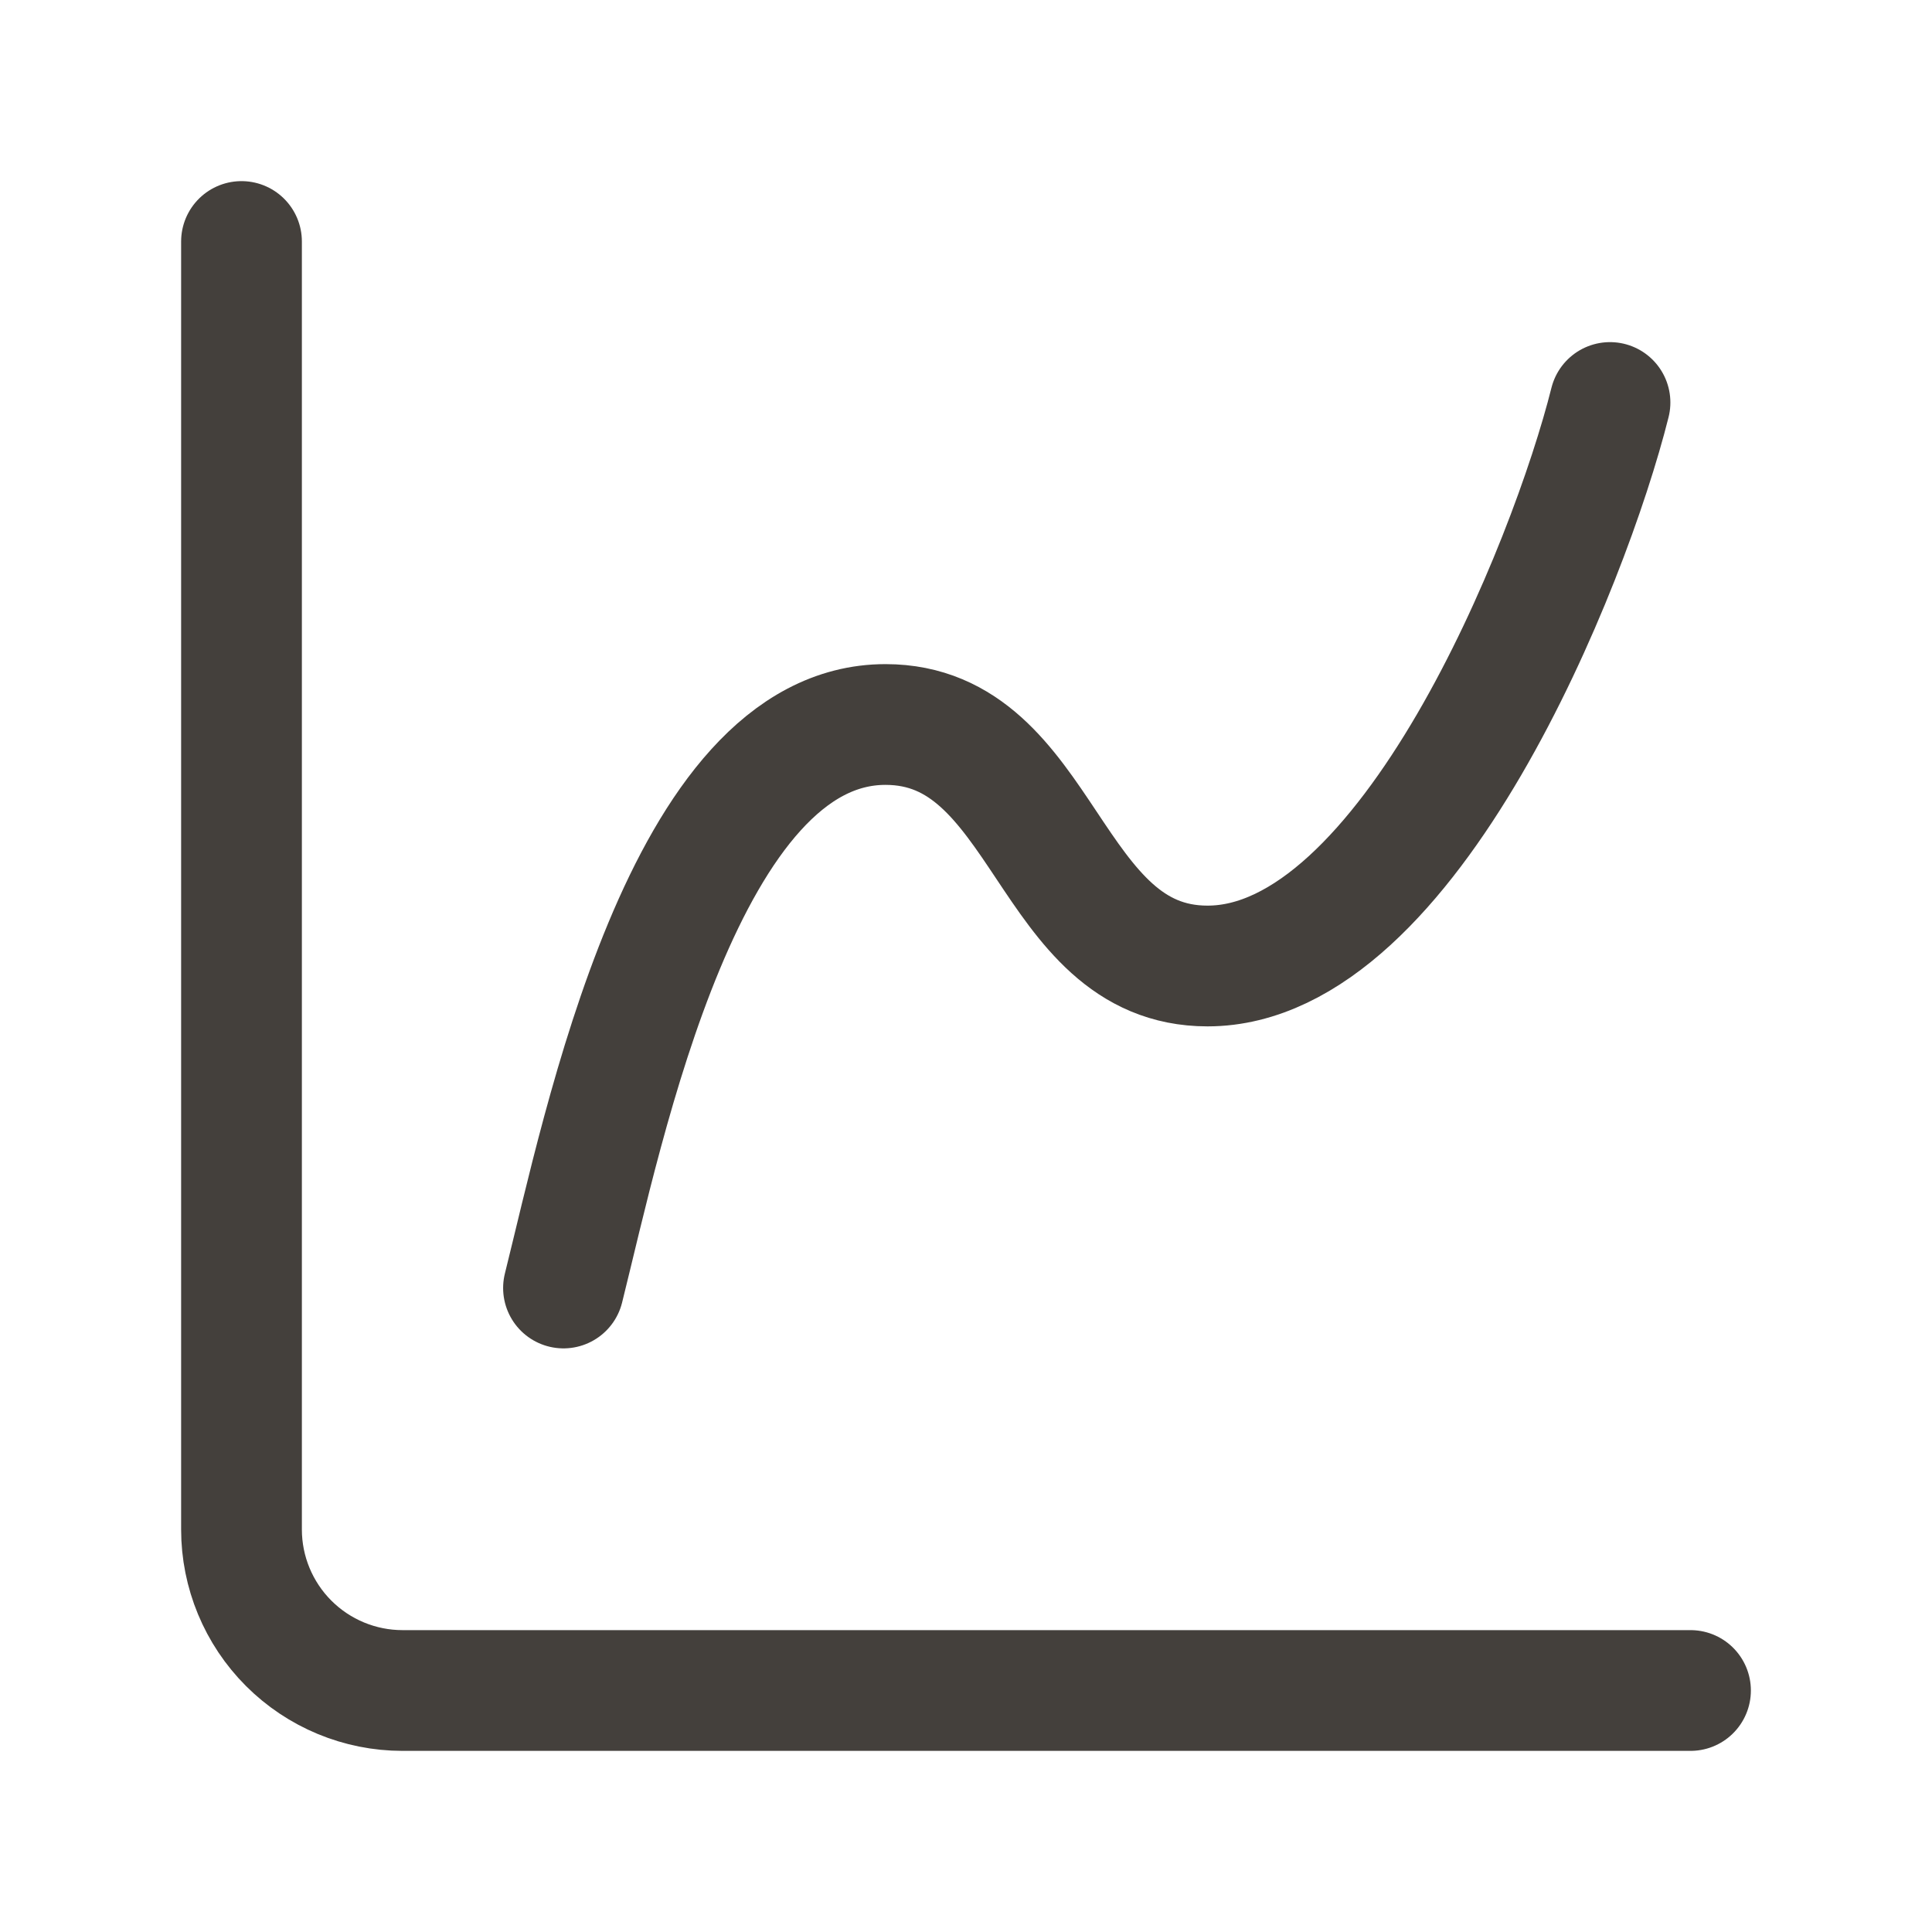
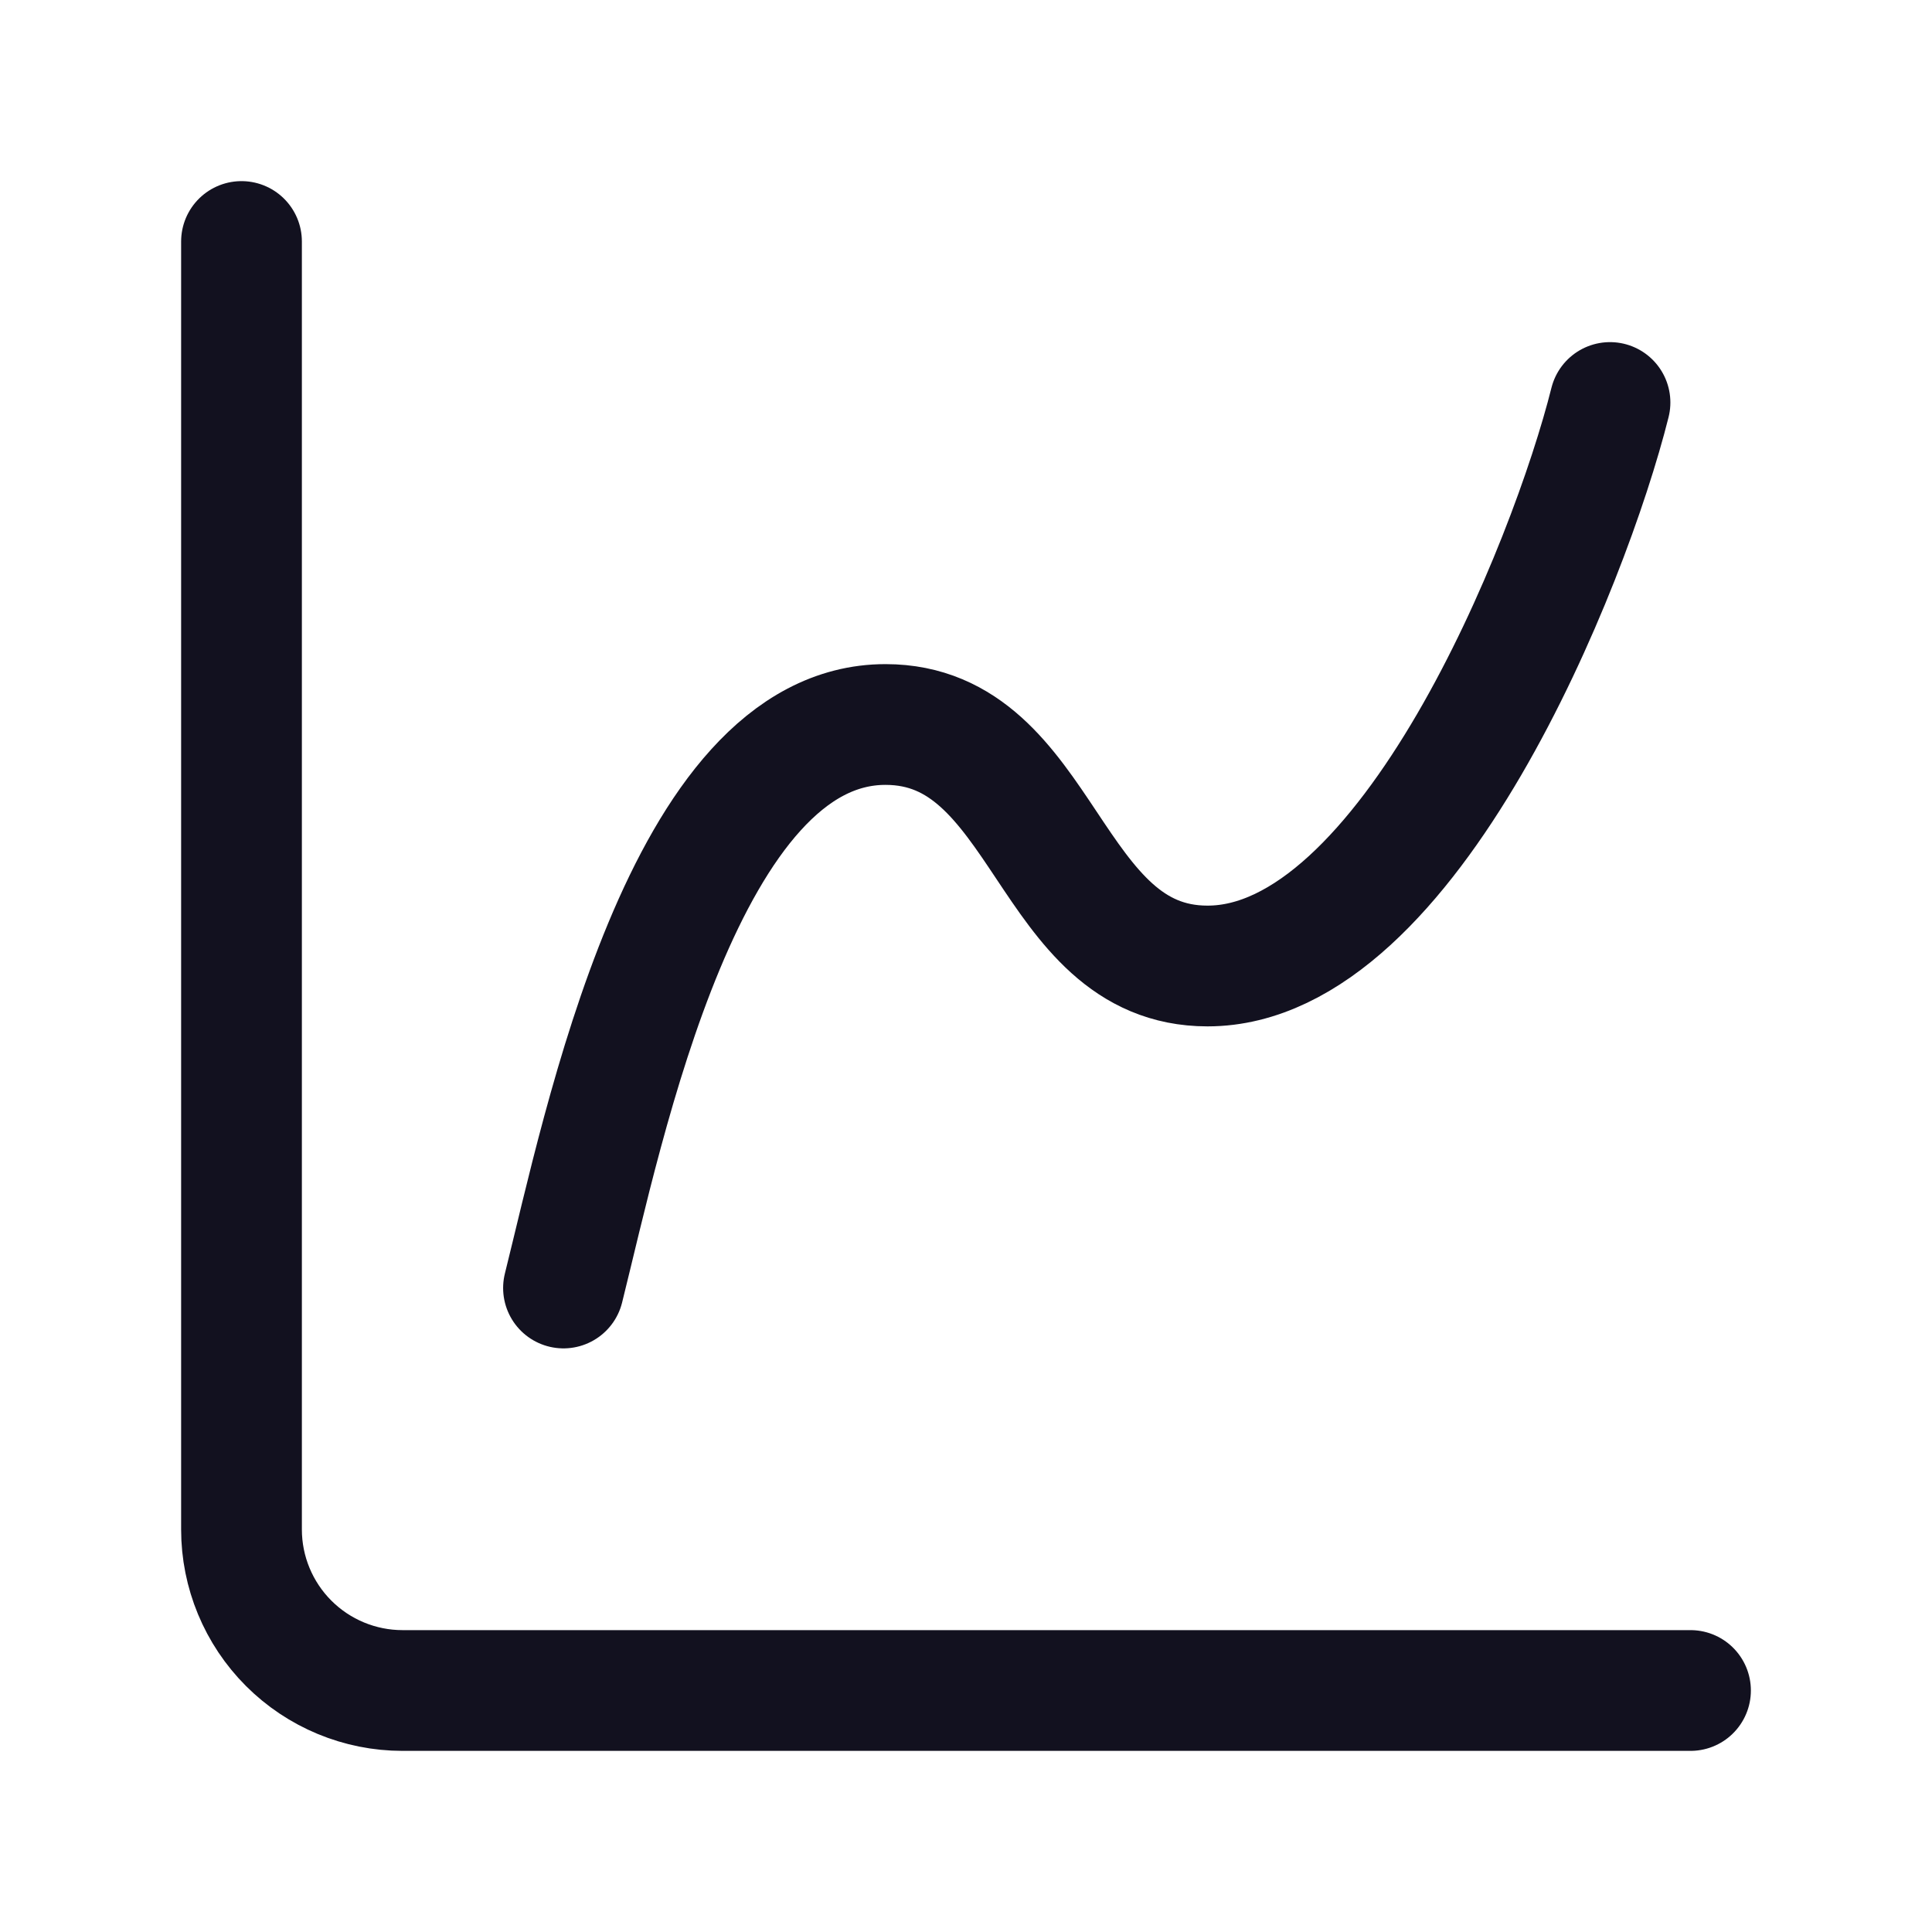
<svg xmlns="http://www.w3.org/2000/svg" width="24" height="24" viewBox="0 0 24 24" fill="none">
-   <path d="M3 3V19C3 19.53 3.211 20.039 3.586 20.414C3.961 20.789 4.47 21 5 21H21" stroke="#44403C" stroke-width="1.5" stroke-linecap="round" stroke-linejoin="round" />
-   <path d="M7 16C7.5 14 8.5 9 11 9C13 9 13 12 15 12C17.5 12 19.5 7 20 5" stroke="#44403C" stroke-width="1.5" stroke-linecap="round" stroke-linejoin="round" />
+   <path d="M3 3V19C3 19.53 3.211 20.039 3.586 20.414C3.961 20.789 4.47 21 5 21H21" stroke="#12111F" stroke-width="1.5" stroke-linecap="round" stroke-linejoin="round" />
+   <path d="M7 16C7.5 14 8.5 9 11 9C13 9 13 12 15 12C17.5 12 19.5 7 20 5" stroke="#12111F" stroke-width="1.5" stroke-linecap="round" stroke-linejoin="round" />
</svg>
